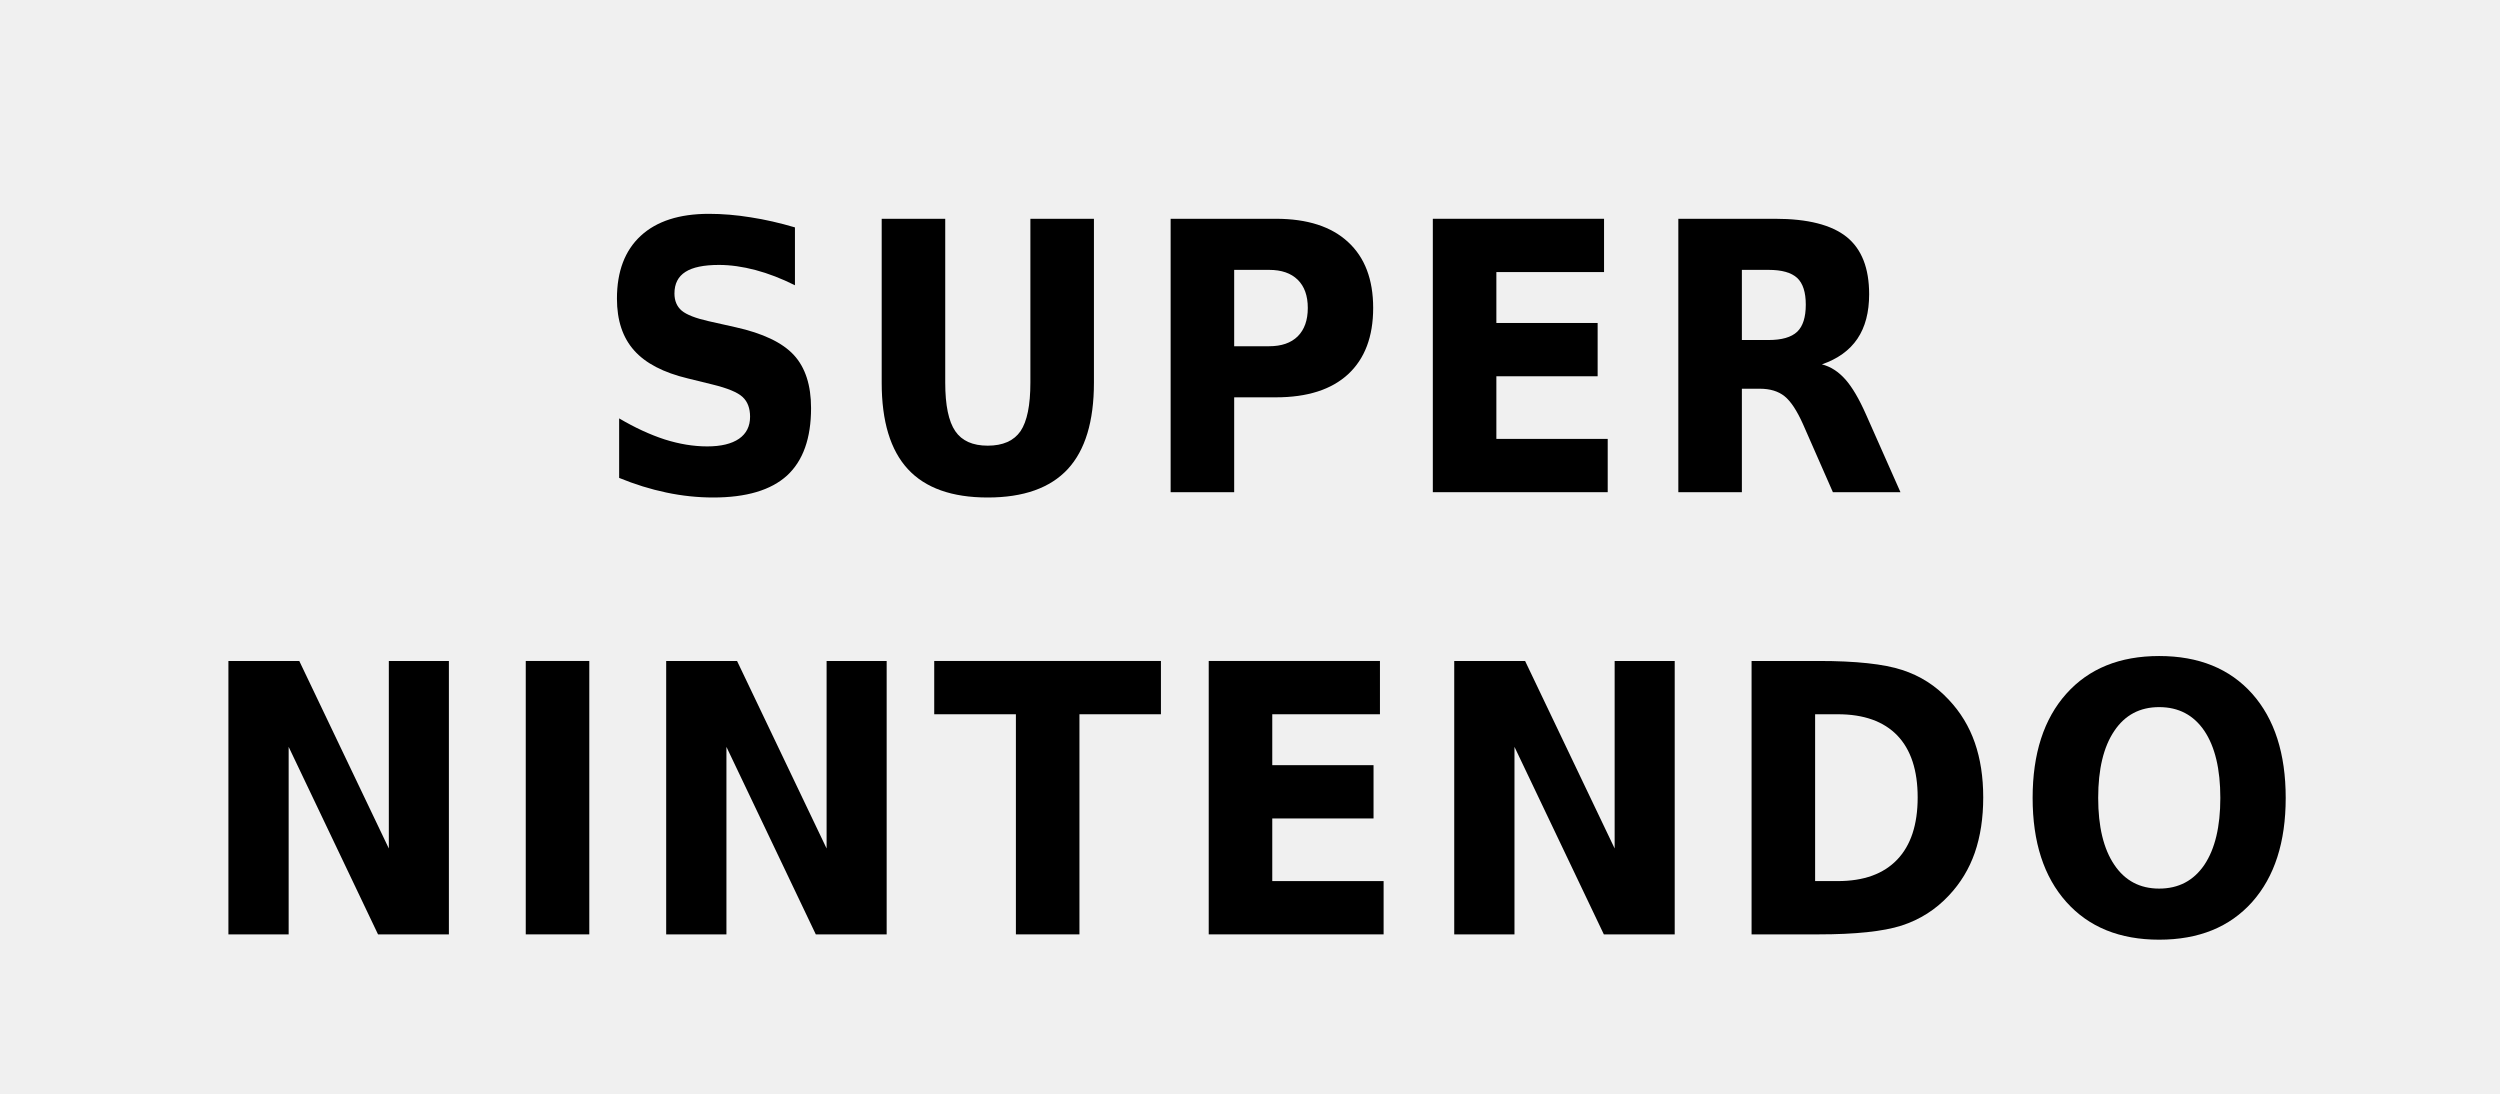
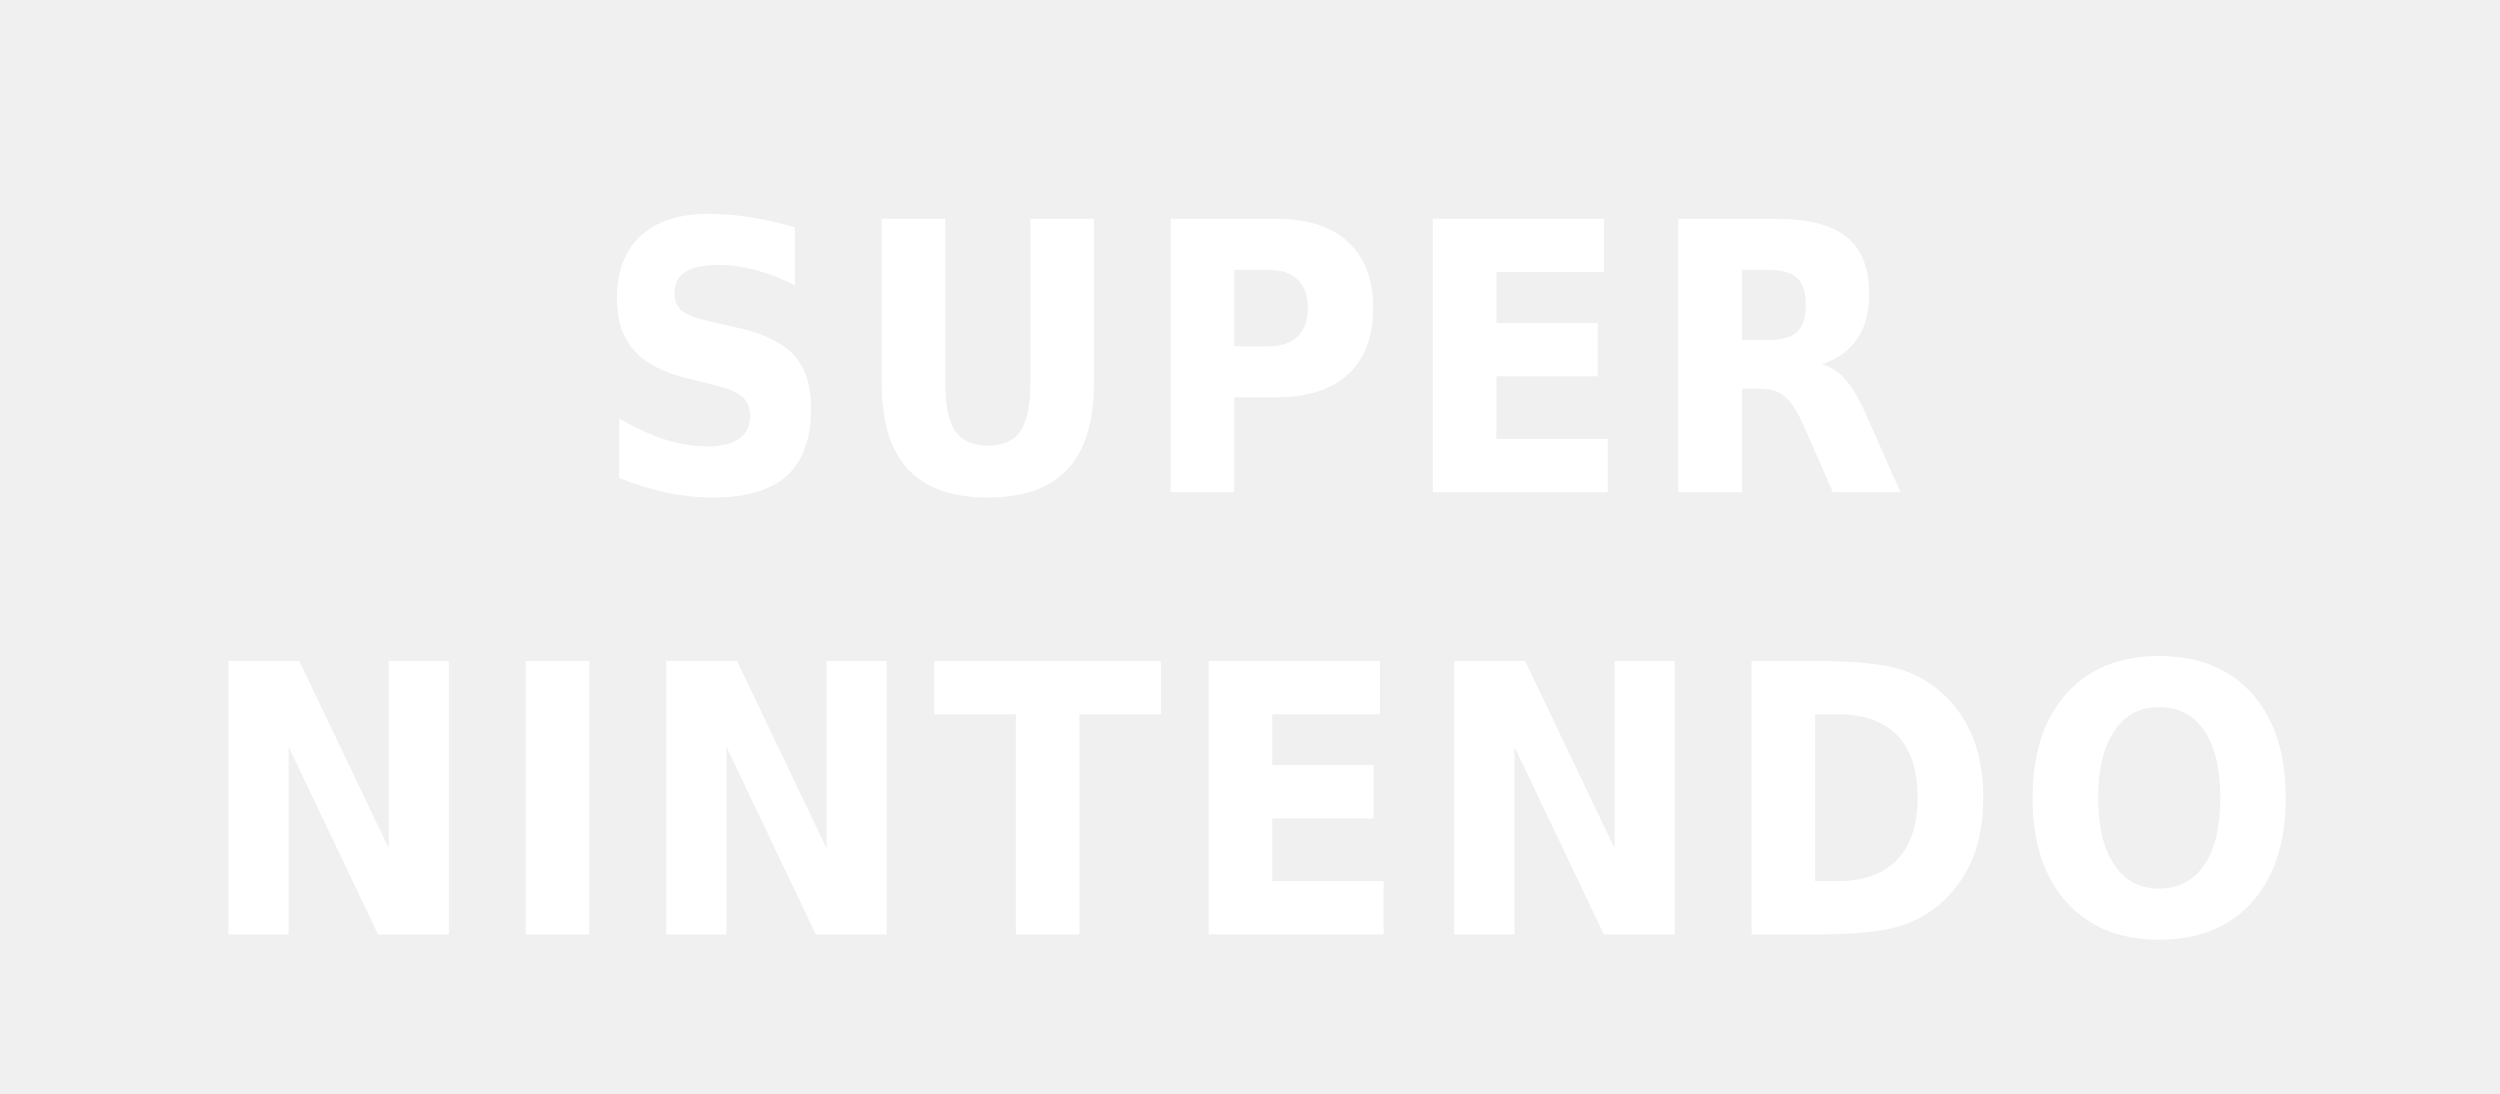
- <svg xmlns="http://www.w3.org/2000/svg" viewBox="0 0 640 280" width="640" height="280" fill="currentColor">
+ <svg xmlns="http://www.w3.org/2000/svg" viewBox="0 0 640 280" width="640" height="280" fill="#fff">
  <path transform="translate(151.75 126) scale(0.04688)" d="M1104 -1446L1104 -1130Q994 -1185 889 -1213Q783 -1241 689 -1241Q565 -1241 506 -1203Q446 -1165 446 -1085Q446 -1025 486 -991Q526 -958 632 -934L779 -901Q1004 -851 1098 -749Q1192 -647 1192 -459Q1192 -212 1061 -91Q929 29 658 29Q530 29 402 2Q273 -25 144 -78L144 -403Q273 -327 393 -288Q513 -250 625 -250Q738 -250 799 -292Q859 -334 859 -412Q859 -482 818 -520Q777 -558 654 -588L520 -621Q319 -669 226 -774Q132 -879 132 -1057Q132 -1280 262 -1400Q392 -1520 634 -1520Q745 -1520 862 -1501Q979 -1483 1104 -1446Z" />
  <path transform="translate(217.79 126) scale(0.04688)" d="M169 -1493L516 -1493L516 -598Q516 -413 571 -333Q625 -254 748 -254Q872 -254 927 -333Q981 -413 981 -598L981 -1493L1328 -1493L1328 -598Q1328 -281 1185 -126Q1041 29 748 29Q455 29 312 -126Q169 -281 169 -598L169 -1493Z" />
  <path transform="translate(291.76 126) scale(0.04688)" d="M169 -1493L744 -1493Q1001 -1493 1138 -1366Q1275 -1240 1275 -1006Q1275 -771 1138 -644Q1001 -518 744 -518L516 -518L516 0L169 0L169 -1493ZM516 -1214L516 -797L707 -797Q808 -797 863 -851Q918 -906 918 -1006Q918 -1106 863 -1160Q808 -1214 707 -1214L516 -1214Z" />
  <path transform="translate(358.88 126) scale(0.04688)" d="M169 -1493L1104 -1493L1104 -1202L516 -1202L516 -924L1069 -924L1069 -633L516 -633L516 -291L1124 -291L1124 0L169 0L169 -1493Z" />
  <path transform="translate(421.73 126) scale(0.04688)" d="M662 -831Q770 -831 818 -876Q865 -921 865 -1024Q865 -1126 818 -1170Q770 -1214 662 -1214L516 -1214L516 -831L662 -831ZM516 -565L516 0L169 0L169 -1493L698 -1493Q964 -1493 1088 -1394Q1211 -1295 1211 -1081Q1211 -933 1147 -838Q1083 -743 953 -698Q1024 -680 1081 -616Q1137 -553 1194 -424L1382 0L1013 0L850 -371Q800 -483 749 -524Q698 -565 614 -565L516 -565Z" />
  <path transform="translate(50.55 239.2) scale(0.04688)" d="M169 -1493L556 -1493L1045 -469L1045 -1493L1373 -1493L1373 0L986 0L498 -1024L498 0L169 0L169 -1493Z" />
  <path transform="translate(126.67 239.2) scale(0.04688)" d="M169 -1493L516 -1493L516 0L169 0L169 -1493Z" />
  <path transform="translate(162.62 239.2) scale(0.04688)" d="M169 -1493L556 -1493L1045 -469L1045 -1493L1373 -1493L1373 0L986 0L498 -1024L498 0L169 0L169 -1493Z" />
  <path transform="translate(238.74 239.2) scale(0.04688)" d="M9 -1493L1247 -1493L1247 -1202L802 -1202L802 0L455 0L455 -1202L9 -1202L9 -1493Z" />
  <path transform="translate(301.51 239.2) scale(0.04688)" d="M169 -1493L1104 -1493L1104 -1202L516 -1202L516 -924L1069 -924L1069 -633L516 -633L516 -291L1124 -291L1124 0L169 0L169 -1493Z" />
  <path transform="translate(364.36 239.2) scale(0.04688)" d="M169 -1493L556 -1493L1045 -469L1045 -1493L1373 -1493L1373 0L986 0L498 -1024L498 0L169 0L169 -1493Z" />
  <path transform="translate(440.48 239.2) scale(0.04688)" d="M516 -1202L516 -291L640 -291Q852 -291 964 -408Q1076 -525 1076 -748Q1076 -970 965 -1086Q853 -1202 640 -1202L516 -1202ZM169 -1493L535 -1493Q841 -1493 991 -1444Q1140 -1396 1247 -1280Q1342 -1179 1388 -1047Q1434 -915 1434 -748Q1434 -579 1388 -446Q1342 -314 1247 -213Q1139 -97 988 -48Q837 0 535 0L169 0L169 -1493Z" />
  <path transform="translate(516.04 239.2) scale(0.04688)" d="M783 -1241Q625 -1241 538 -1111Q450 -981 450 -745Q450 -510 538 -380Q625 -250 783 -250Q942 -250 1030 -380Q1117 -510 1117 -745Q1117 -981 1030 -1111Q942 -1241 783 -1241ZM783 -1520Q1107 -1520 1291 -1314Q1474 -1108 1474 -745Q1474 -383 1291 -177Q1107 29 783 29Q460 29 276 -177Q92 -383 92 -745Q92 -1108 276 -1314Q460 -1520 783 -1520Z" />
</svg>
